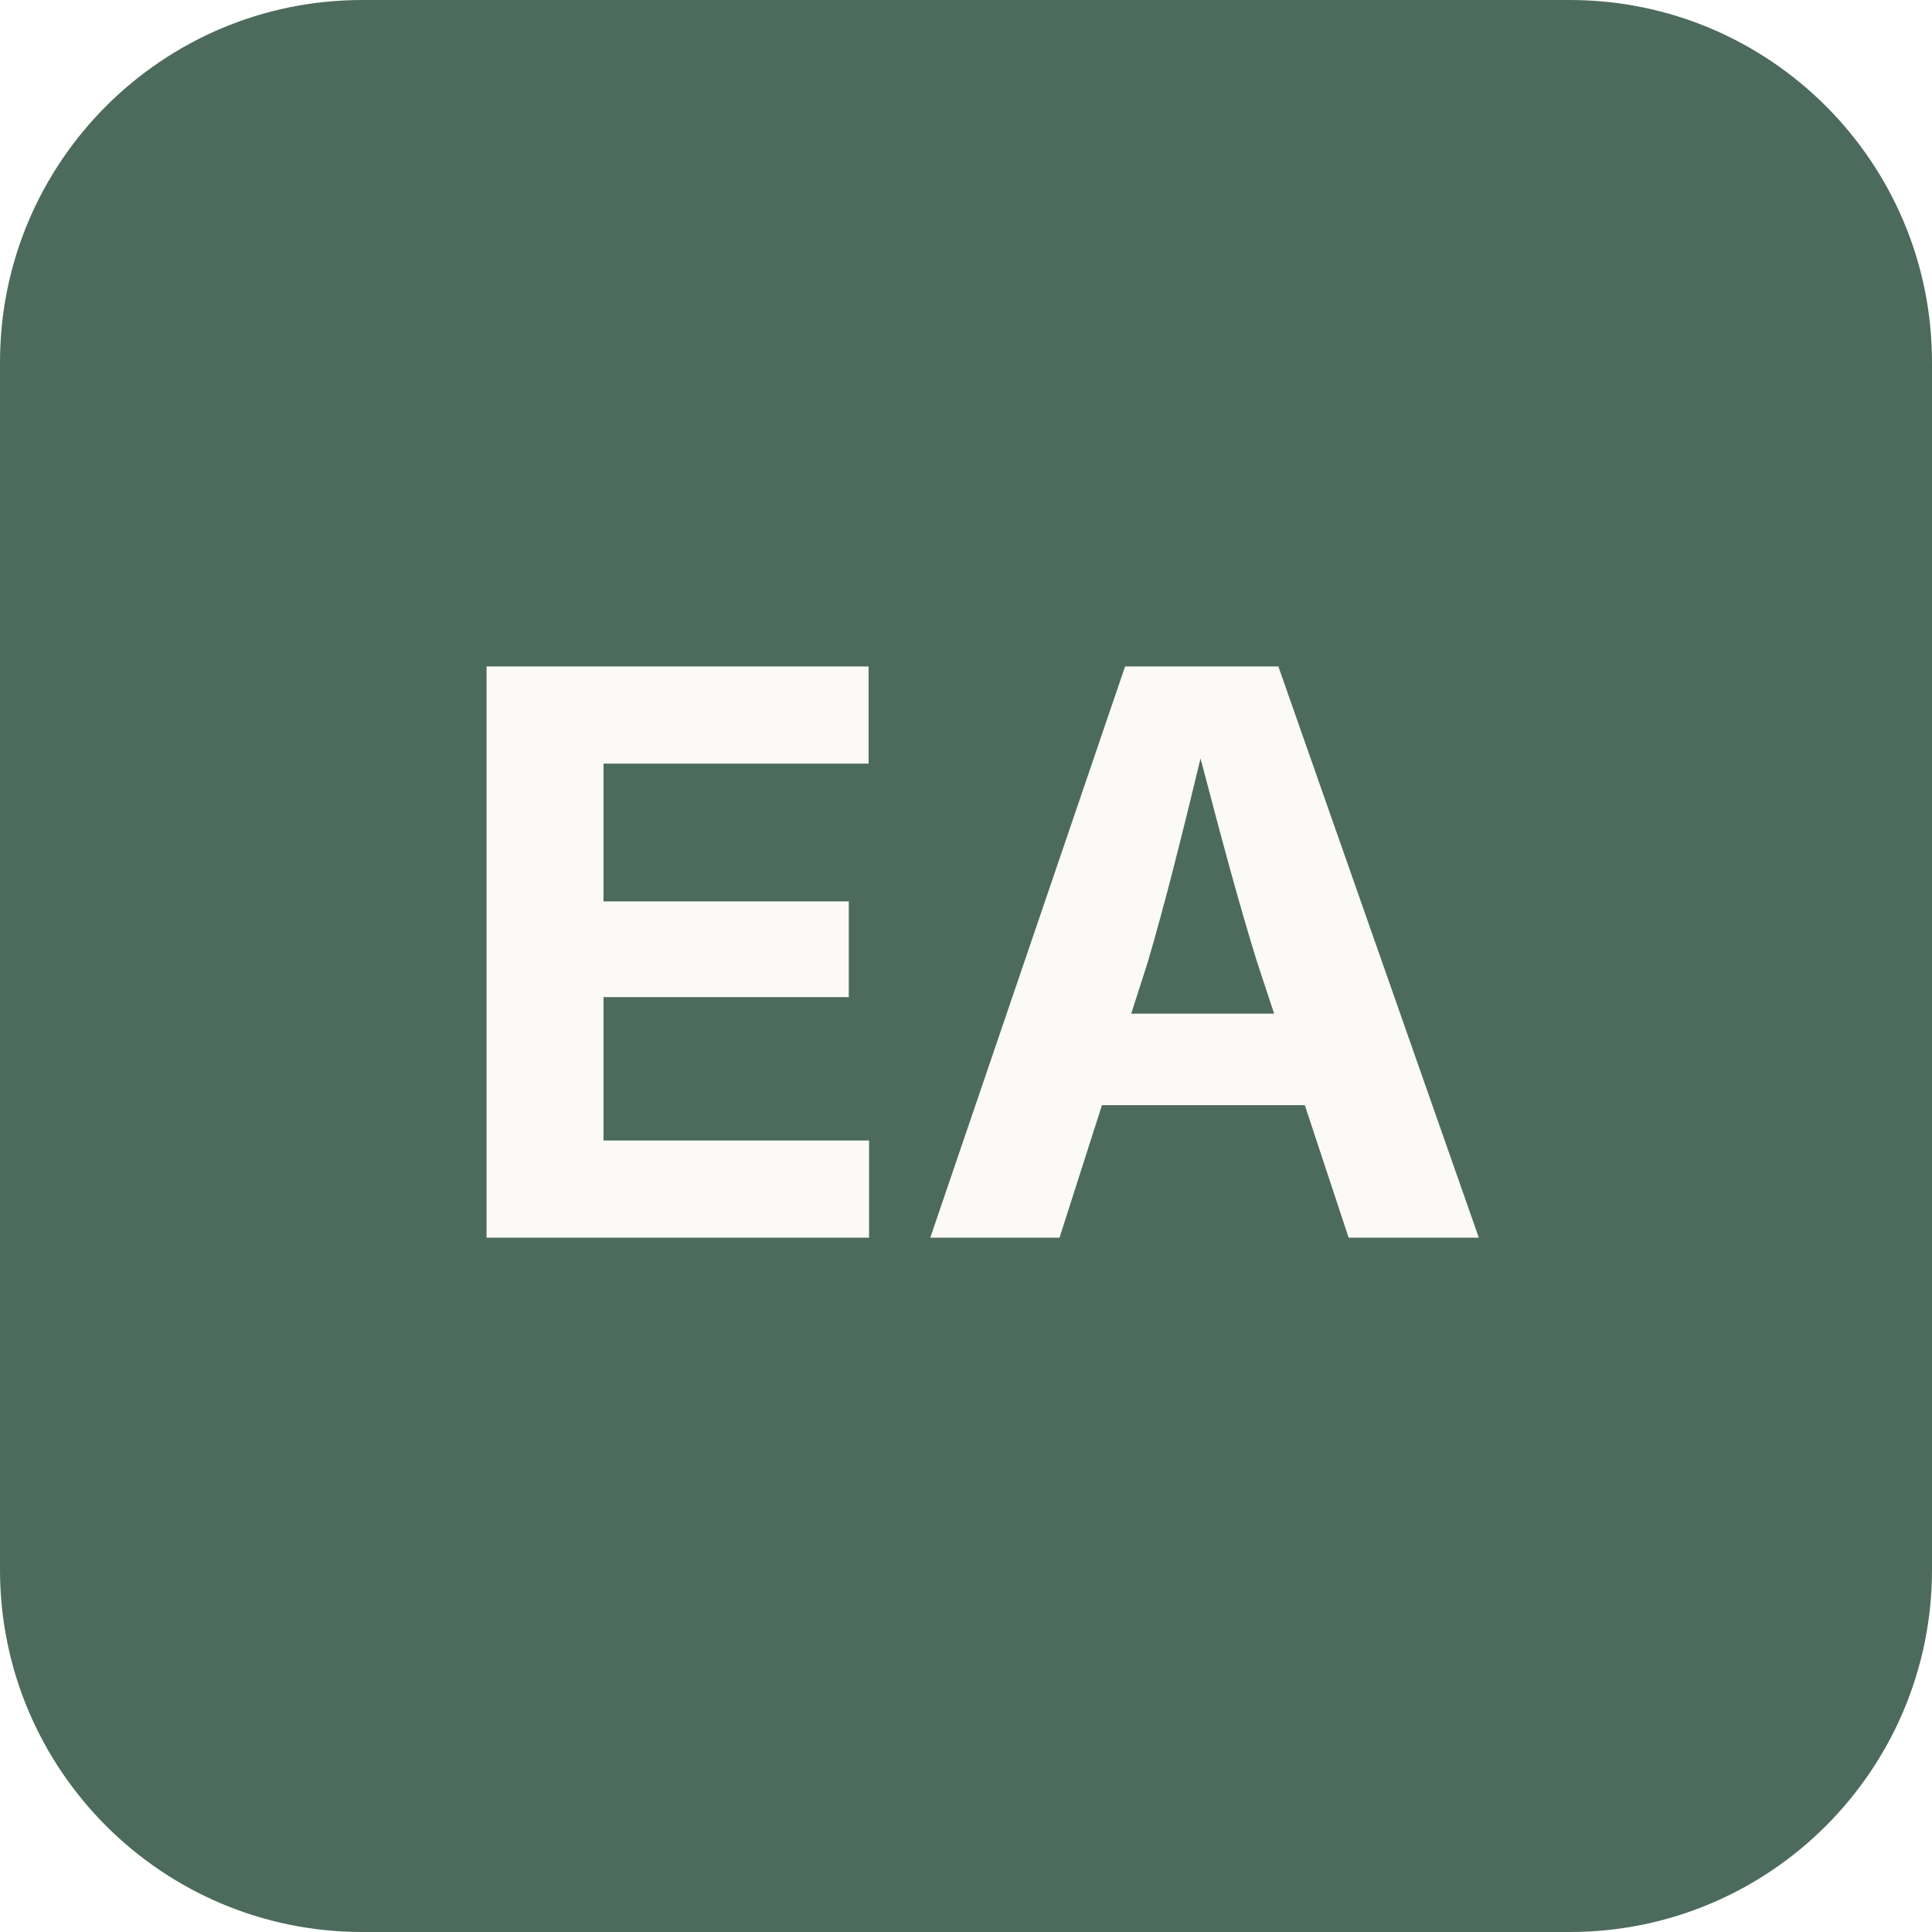
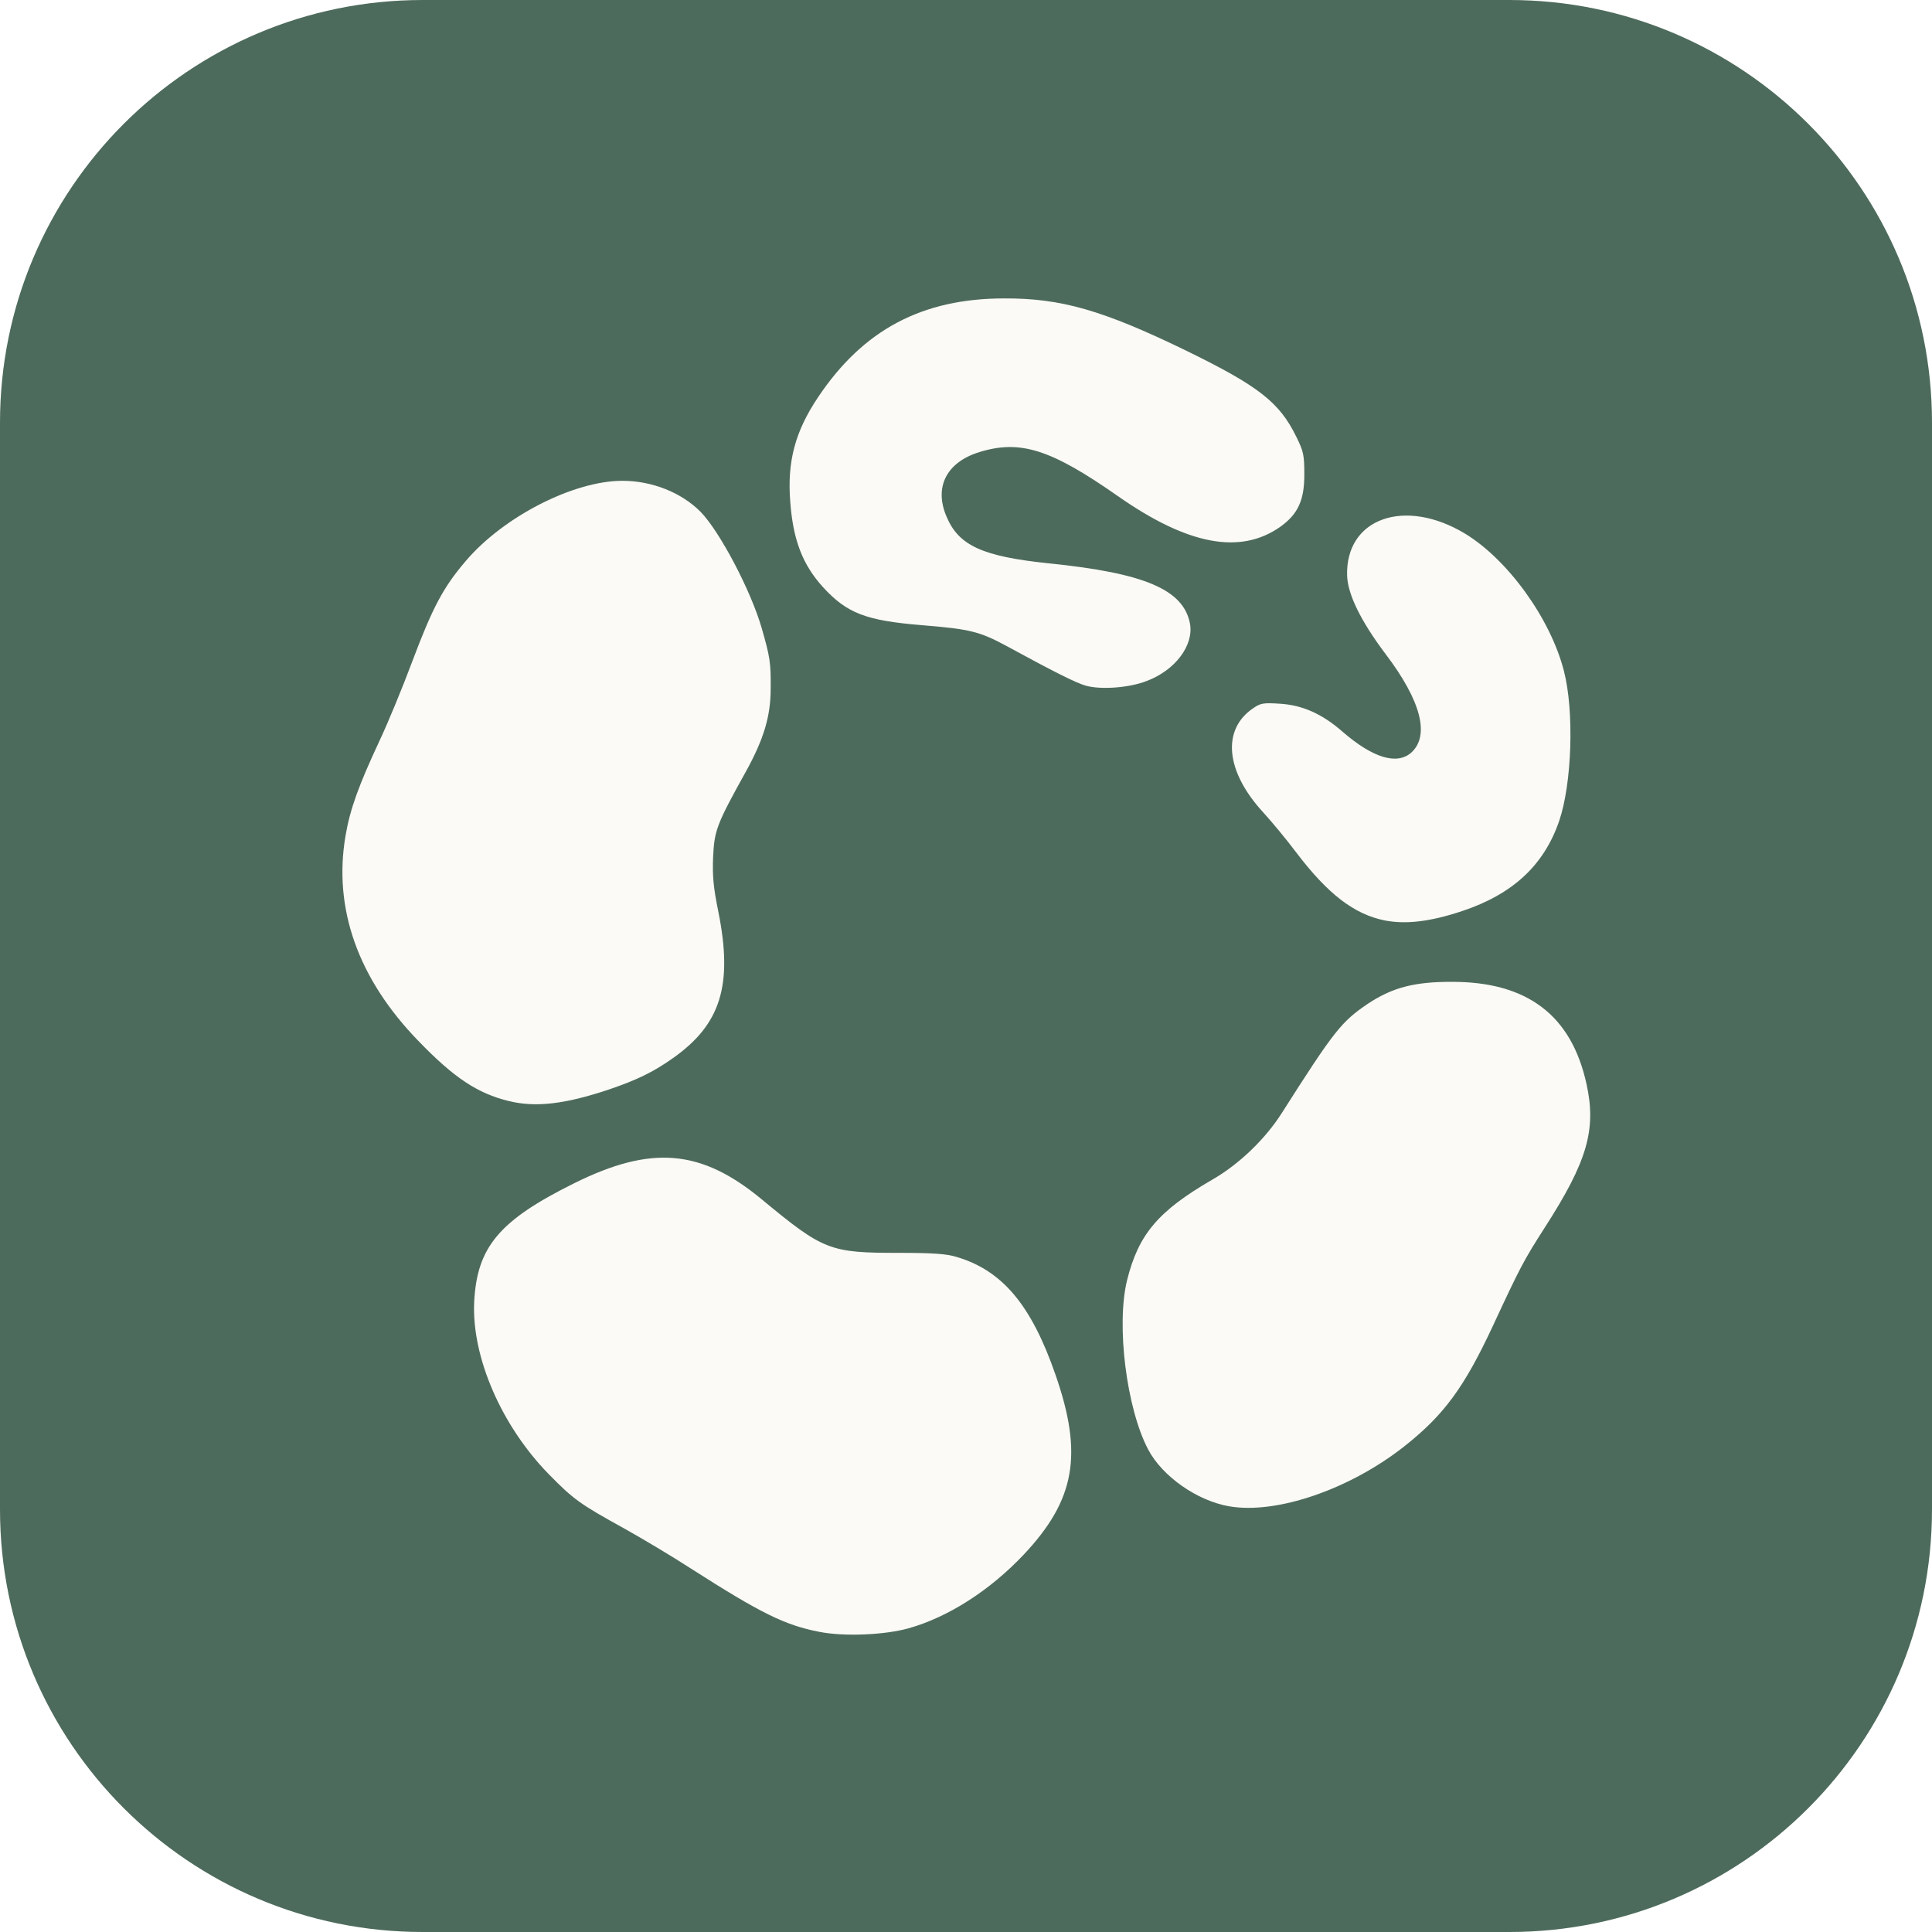
<svg xmlns="http://www.w3.org/2000/svg" viewBox="0 0 64 64">
-   <rect width="64" height="64" rx="12" fill="#4D6B5C" />
-   <text x="32" y="41" text-anchor="middle" font-family="Inter, Segoe UI, Arial, sans-serif" font-size="26" font-weight="700" fill="#FBFAF7">EA</text>
+   <rect width="64" height="64" rx="14" fill="#4D6B5C" />
+   <path transform="translate(5 5) scale(0.8438)" fill="#FBFAF7" fill-rule="evenodd" d="M26.25 58.14 C24.90 57.88 23.96 57.42 21.21 55.66 C20.47 55.18 19.28 54.47 18.58 54.08 C16.84 53.12 16.59 52.94 15.62 51.95 C13.76 50.05 12.59 47.35 12.69 45.19 C12.80 43.03 13.67 41.99 16.61 40.53 C19.65 39.02 21.60 39.19 23.98 41.16 C26.41 43.17 26.65 43.26 29.37 43.26 C30.71 43.26 31.24 43.30 31.63 43.42 C33.42 43.95 34.56 45.30 35.51 48.04 C36.60 51.17 36.29 52.95 34.27 55.10 C32.95 56.50 31.31 57.56 29.74 58.00 C28.81 58.26 27.23 58.33 26.25 58.14 Z M42.33 53.21 C41.07 52.99 39.71 52.04 39.15 50.98 C38.30 49.37 37.89 46.10 38.32 44.34 C38.77 42.53 39.54 41.62 41.66 40.39 C42.71 39.79 43.74 38.80 44.39 37.78 C46.47 34.51 46.74 34.18 47.79 33.47 C48.75 32.84 49.60 32.62 51.05 32.62 C54.03 32.61 55.77 33.93 56.36 36.64 C56.75 38.42 56.39 39.67 54.73 42.25 C53.89 43.56 53.76 43.81 52.70 46.09 C51.56 48.54 50.77 49.62 49.20 50.86 C47.05 52.55 44.19 53.53 42.33 53.21 Z M14.05 37.30 C12.82 37.00 11.90 36.39 10.50 34.94 C8.13 32.50 7.15 29.74 7.64 26.88 C7.82 25.83 8.15 24.92 8.99 23.12 C9.31 22.44 9.88 21.06 10.26 20.04 C11.05 17.94 11.47 17.14 12.35 16.11 C13.83 14.36 16.59 12.95 18.51 12.95 C19.67 12.95 20.83 13.41 21.58 14.17 C22.33 14.94 23.55 17.25 23.98 18.74 C24.30 19.86 24.34 20.08 24.33 21.11 C24.33 22.19 24.06 23.09 23.36 24.36 C22.21 26.43 22.12 26.67 22.07 27.71 C22.04 28.48 22.08 28.91 22.28 29.89 C22.85 32.75 22.37 34.29 20.50 35.61 C19.74 36.15 19.09 36.47 17.97 36.85 C16.26 37.42 15.11 37.56 14.05 37.30 Z M48.44 30.21 C47.24 29.97 46.21 29.18 44.97 27.55 C44.58 27.03 43.99 26.32 43.66 25.96 C42.19 24.36 42.03 22.72 43.27 21.88 C43.56 21.68 43.67 21.66 44.30 21.70 C45.19 21.75 45.97 22.09 46.78 22.80 C47.98 23.84 48.93 24.12 49.49 23.61 C50.21 22.94 49.86 21.58 48.47 19.75 C47.50 18.46 46.99 17.42 46.96 16.68 C46.89 14.42 49.22 13.59 51.60 15.03 C53.27 16.05 54.94 18.35 55.47 20.41 C55.88 21.99 55.79 24.84 55.28 26.32 C54.68 28.05 53.46 29.18 51.48 29.84 C50.22 30.26 49.27 30.37 48.44 30.21 Z M36.69 20.99 C36.31 20.88 35.47 20.46 33.58 19.43 C32.54 18.87 32.15 18.77 30.29 18.62 C28.08 18.44 27.33 18.16 26.38 17.12 C25.59 16.25 25.21 15.28 25.10 13.79 C24.97 12.20 25.29 11.01 26.19 9.67 C27.96 7.02 30.28 5.79 33.50 5.79 C35.74 5.78 37.38 6.26 40.60 7.82 C43.49 9.23 44.30 9.86 44.97 11.23 C45.25 11.80 45.28 11.94 45.28 12.71 C45.28 13.72 45.03 14.26 44.33 14.76 C42.76 15.86 40.70 15.47 37.96 13.55 C35.33 11.71 34.13 11.33 32.53 11.82 C31.23 12.22 30.73 13.20 31.24 14.37 C31.72 15.50 32.66 15.92 35.24 16.19 C39.01 16.57 40.53 17.22 40.79 18.55 C40.95 19.41 40.21 20.39 39.09 20.81 C38.40 21.08 37.28 21.16 36.69 20.99 Z" />
</svg>
